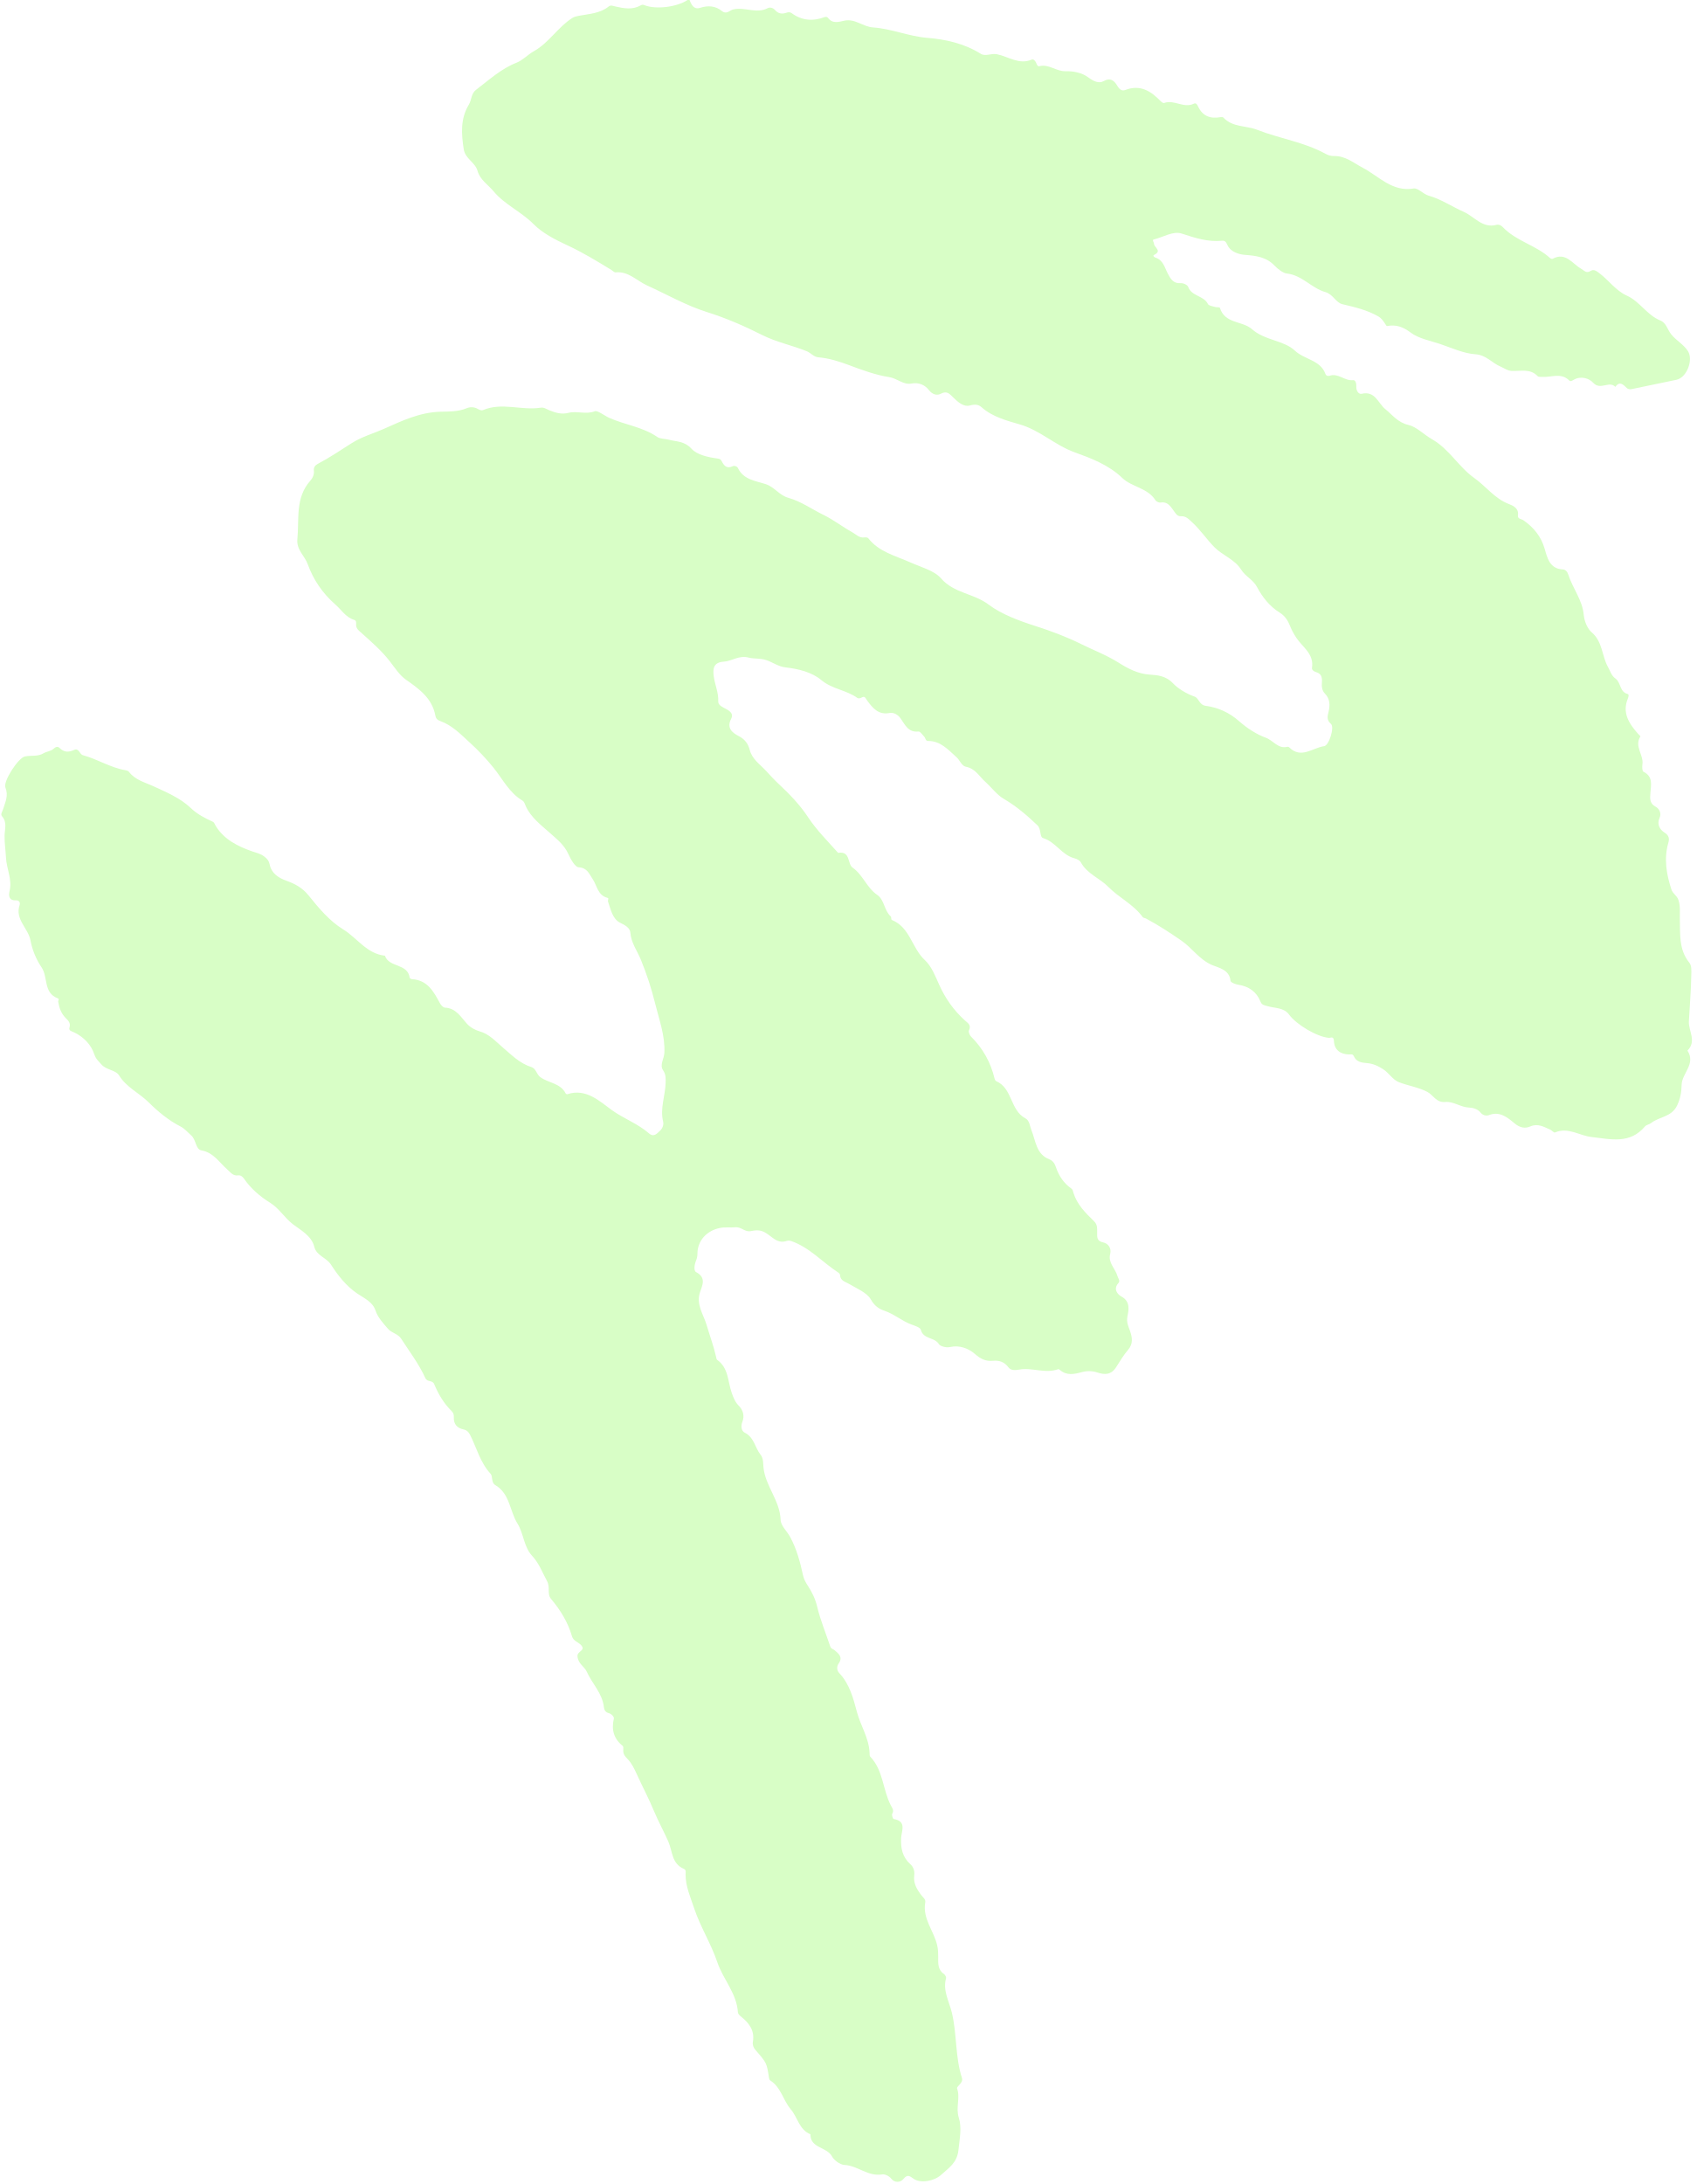
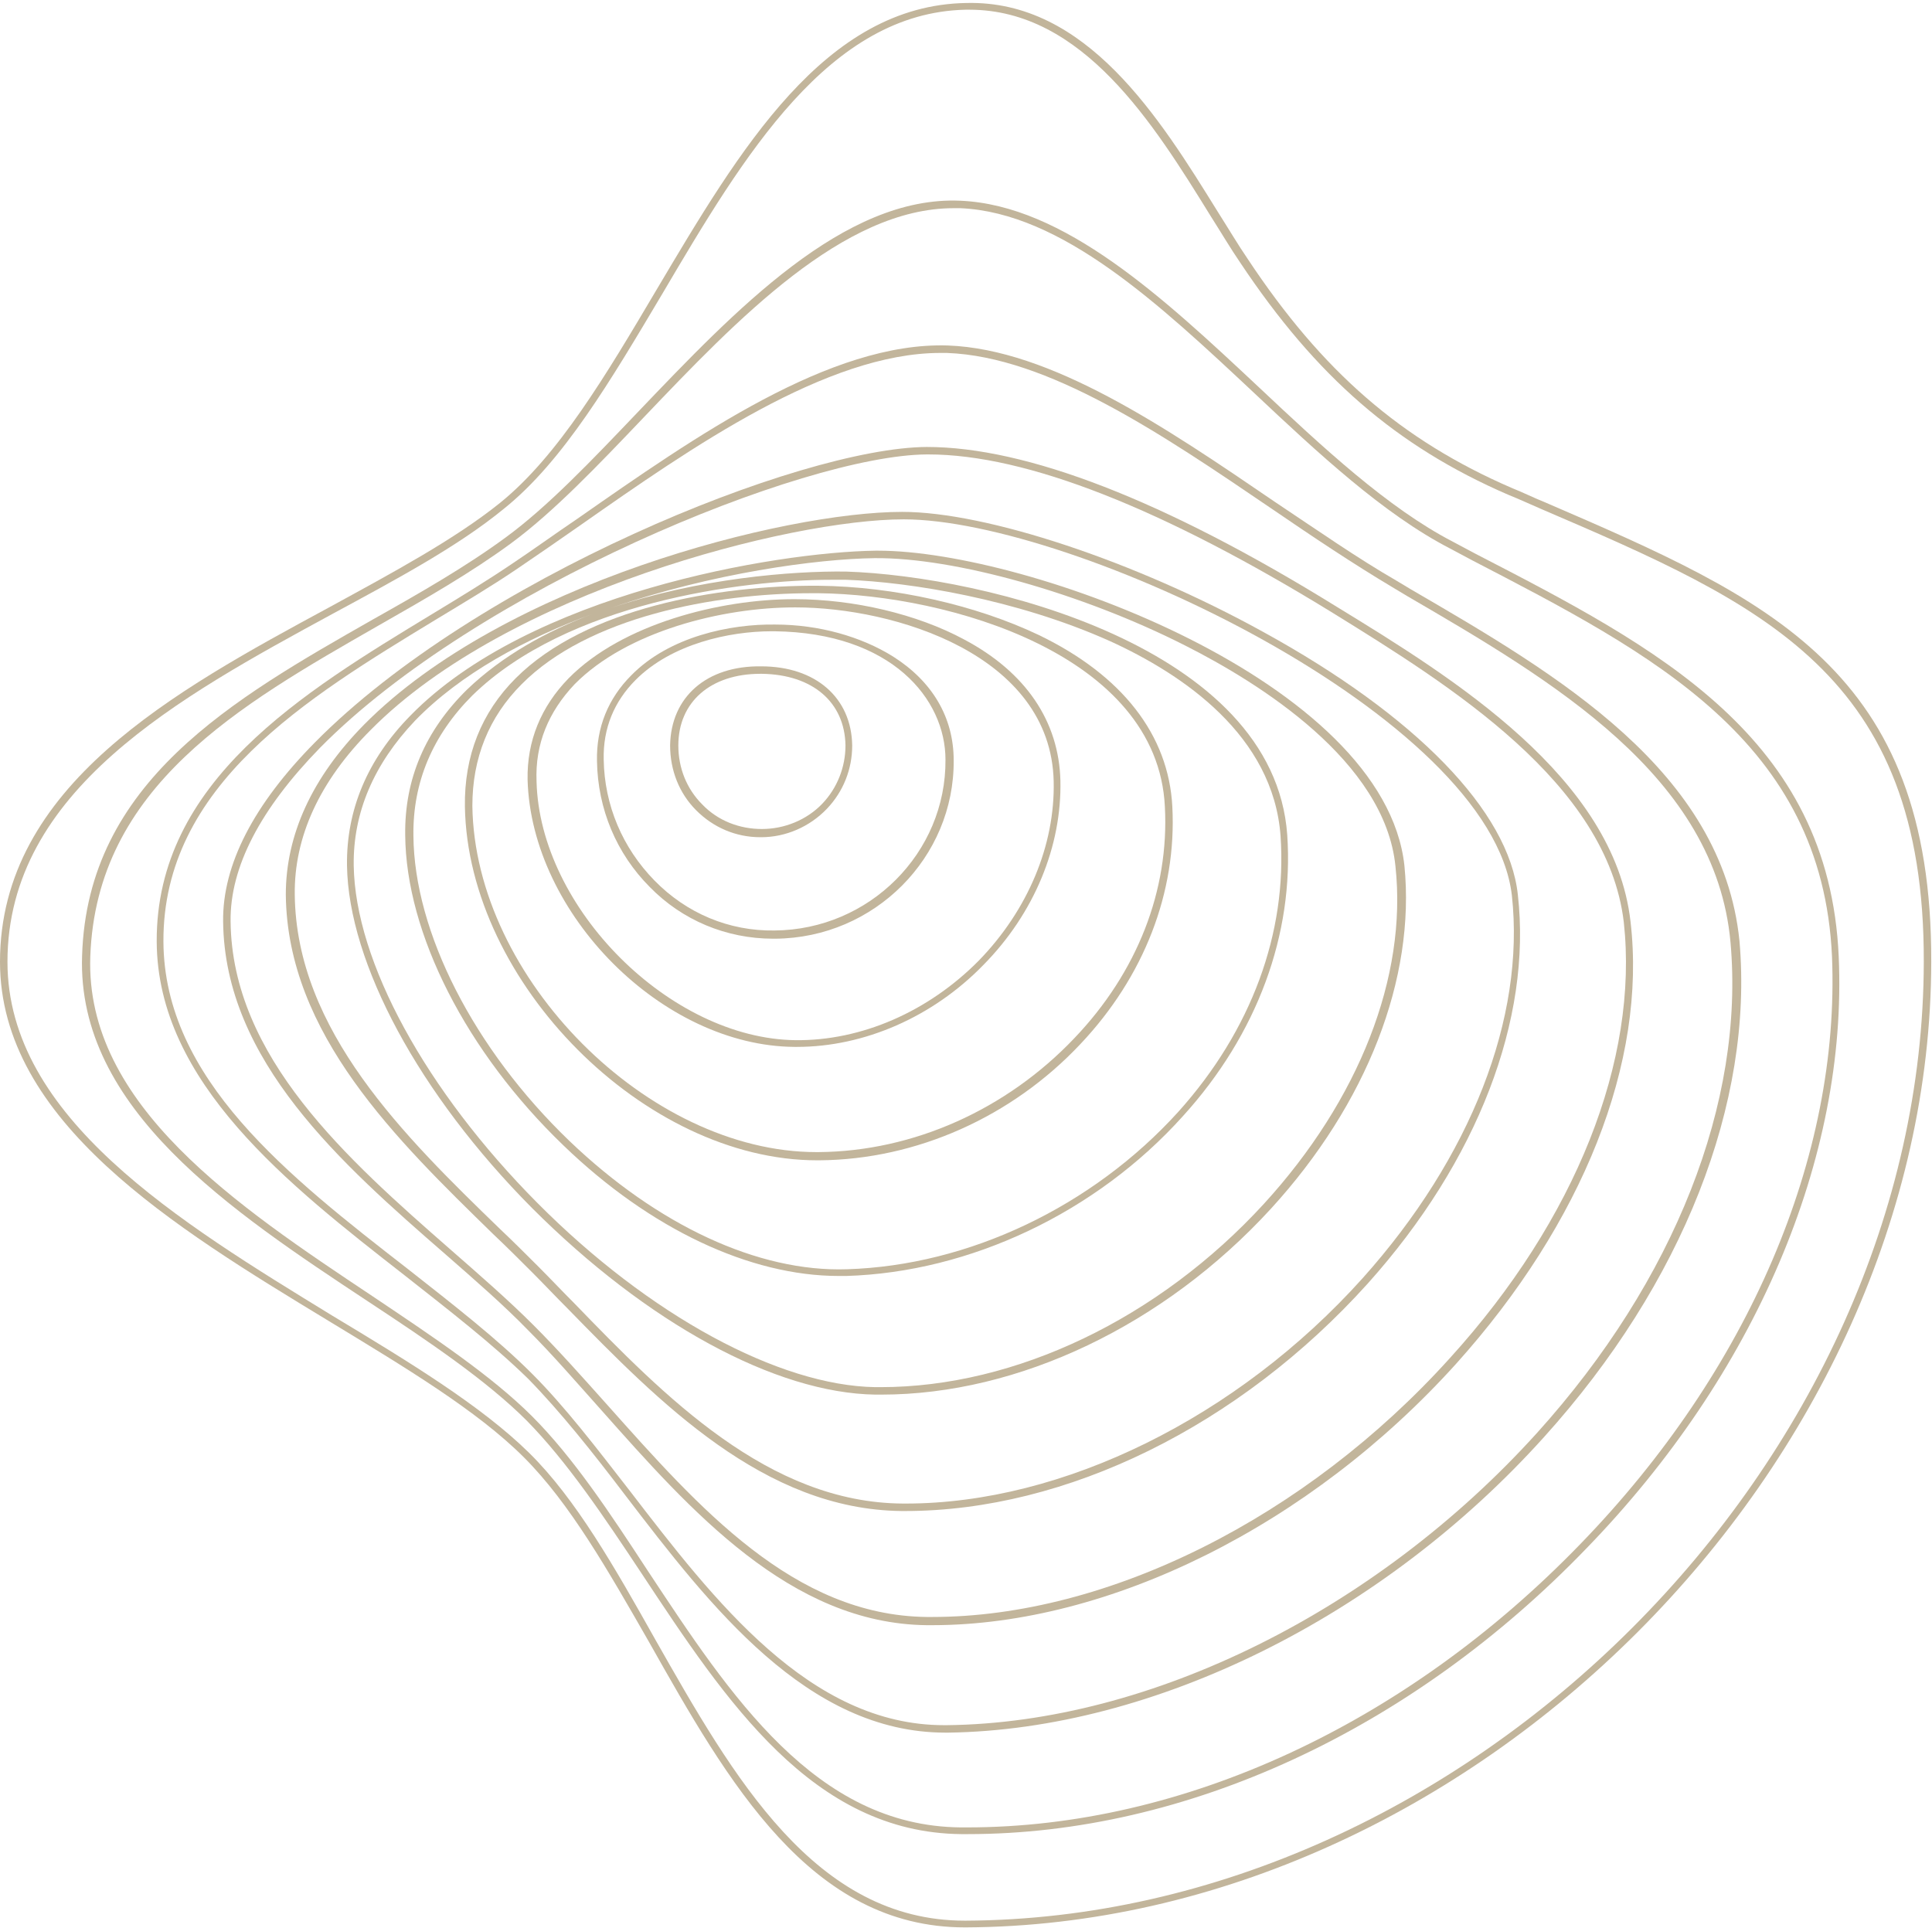
- <svg xmlns="http://www.w3.org/2000/svg" preserveAspectRatio="xMidYMid meet" version="1.0" viewBox="-0.3 0.0 388.9 500.5" zoomAndPan="magnify" style="fill: rgb(0, 0, 0);" original_string_length="18666">
-   <g id="__id115_shb7cd3ncs">
-     <path d="M386.501,240.761c1.981,3.05-1.266,5.194-1.333,7.834c-0.044,1.701-0.279,3.12-1.022,4.713 c-1.259,2.702-4.105,2.57-5.985,4.061c-0.411,0.326-1.071,0.391-1.391,0.768c-3.483,4.11-7.812,2.934-12.289,2.423 c-2.774-0.317-5.378-2.338-8.363-1.03c-0.226,0.099-0.709-0.506-1.117-0.68c-1.438-0.616-2.786-1.463-4.523-0.708 c-1.228,0.534-2.405,0.295-3.594-0.693c-1.631-1.355-3.381-2.858-5.87-1.909c-0.671,0.256-1.466,0.01-1.885-0.522 c-0.705-0.893-1.828-1.171-2.642-1.198c-1.973-0.066-3.657-1.464-5.481-1.281c-2.087,0.21-2.783-1.629-4.166-2.334 c-2.12-1.083-4.352-1.381-6.463-2.196c-1.434-0.554-2.267-2.088-3.607-2.967c-1.197-0.786-2.413-1.314-3.761-1.415 c-1.287-0.097-2.404-0.296-2.982-1.58c-0.262-0.581-0.644-0.393-1.116-0.402c-1.982-0.039-3.362-1.082-3.442-3.06 c-0.049-1.227-0.74-0.713-1.162-0.747c-2.749-0.226-7.466-3.05-9.135-5.341c-1.197-1.642-3.283-1.41-4.987-1.936 c-0.68-0.21-1.226-0.211-1.552-1.022c-0.916-2.28-2.682-3.502-5.116-3.877c-0.642-0.099-1.725-0.53-1.756-0.884 c-0.23-2.603-2.83-3.014-4.215-3.614c-2.965-1.285-4.57-3.896-7.023-5.589c-2.624-1.812-5.279-3.561-8.096-5.058 c-0.259-0.138-0.651-0.153-0.798-0.357c-2.105-2.909-5.453-4.447-7.824-6.867c-2.01-2.051-4.926-3.034-6.352-5.676 c-0.246-0.456-0.943-0.795-1.496-0.938c-2.881-0.742-4.27-3.735-7.132-4.607c-0.899-0.274-0.358-2.027-1.344-2.965 c-2.389-2.271-4.836-4.368-7.711-6.048c-1.611-0.942-2.785-2.612-4.214-3.89c-1.391-1.243-2.287-3.044-4.438-3.451 c-0.987-0.186-1.405-1.517-2.164-2.192c-1.891-1.683-3.629-3.744-6.525-3.721c-0.597,0.005-0.562-0.658-0.866-0.968 c-0.427-0.437-0.928-1.239-1.323-1.197c-2.369,0.255-3.072-1.543-4.111-3.012c-0.597-0.845-1.562-1.417-2.549-1.228 c-2.539,0.486-3.877-1.187-5.073-2.818c-0.482-0.658-0.526-1.181-1.411-0.676c-0.227,0.13-0.666,0.192-0.843,0.061 c-2.503-1.841-5.768-2.014-8.254-4.088c-2.26-1.887-5.314-2.591-8.211-2.931c-1.704-0.2-2.931-1.153-4.404-1.664 c-1.391-0.482-2.901-0.27-4.025-0.572c-2.311-0.62-3.864,0.803-5.76,0.92c-2.443,0.152-2.509,1.721-2.295,3.351 c0.253,1.929,1.134,3.73,1.03,5.778c-0.045,0.882,1.113,1.342,1.89,1.764c0.917,0.499,1.623,1.146,1.082,2.181 c-1.089,2.084,0.171,3.176,1.687,3.955c1.407,0.722,2.187,1.727,2.564,3.197c0.538,2.098,2.282,3.239,3.659,4.714 c0.939,1.005,1.854,2.033,2.864,2.978c2.526,2.363,4.89,4.76,6.857,7.741c1.916,2.903,4.506,5.499,6.882,8.159 c2.858-0.506,2.099,2.52,3.295,3.362c2.412,1.698,3.26,4.63,5.672,6.272c1.652,1.125,1.558,3.554,3.073,4.903 c0.187,0.167,0.087,0.766,0.252,0.832c4.2,1.667,4.6,6.468,7.587,9.206c1.515,1.389,2.39,3.655,3.261,5.598 c1.431,3.194,3.342,5.889,5.898,8.21c0.633,0.575,1.572,1.07,0.945,2.298c-0.163,0.318,0.15,1.089,0.479,1.416 c2.721,2.708,4.511,5.914,5.401,9.64c0.051,0.213,0.188,0.501,0.362,0.576c3.773,1.621,3.173,6.665,6.697,8.518 c0.975,0.512,0.986,1.737,1.381,2.704c0.983,2.408,1.073,5.517,4.083,6.678c0.929,0.359,1.294,1.107,1.554,1.869 c0.678,1.984,1.788,3.619,3.495,4.829c0.367,0.26,0.383,0.602,0.493,0.967c0.82,2.714,2.78,4.639,4.724,6.532 c0.805,0.784,0.718,1.638,0.719,2.542c0.001,1.075-0.151,2.006,1.433,2.335c1.026,0.213,1.918,1.237,1.55,2.652 c-0.527,2.023,1.203,3.332,1.678,5.048c0.157,0.567,0.696,1.066,0.202,1.615c-1.253,1.393-0.13,2.622,0.703,3.069 c2.119,1.138,1.65,3.163,1.379,4.525c-0.284,1.428,0.229,2.293,0.607,3.41c0.493,1.459,0.736,2.892-0.468,4.292 c-1.031,1.198-1.865,2.598-2.71,3.931c-1.177,1.857-2.658,1.792-4.303,1.257c-1.229-0.4-2.393-0.41-3.597-0.084 c-1.727,0.467-3.436,0.847-4.986-0.486c-0.112-0.097-0.303-0.232-0.401-0.197c-3.004,1.1-6.041-0.46-8.985,0.102 c-1.085,0.207-1.961,0.123-2.433-0.516c-0.955-1.293-2.154-1.636-3.582-1.505c-1.641,0.152-2.802-0.426-4.078-1.544 c-1.523-1.334-3.579-2.089-5.724-1.609c-1.046,0.234-2.344-0.293-2.531-0.62c-0.966-1.688-3.6-1.107-4.164-3.321 c-0.141-0.552-1.34-0.928-2.117-1.208c-2.199-0.794-3.966-2.4-6.199-3.153c-1.307-0.441-2.299-1.111-3.148-2.599 c-0.916-1.606-3.194-2.475-4.952-3.544c-0.889-0.54-2.041-0.692-2.106-2.06c-0.009-0.193-0.209-0.437-0.389-0.552 c-3.651-2.359-6.583-5.788-10.851-7.245c-0.524-0.179-0.87-0.047-1.294,0.07c-1.268,0.352-2.308-0.312-3.181-0.984 c-1.714-1.321-2.499-1.825-4.704-1.355c-1.427,0.304-2.19-1.029-3.663-0.873c-1.053,0.111-2.234-0.083-3.431,0.152 c-3.041,0.596-5.194,2.925-5.182,5.958c0.002,0.555-0.111,1.035-0.322,1.549c-0.359,0.873-0.576,2.292,0.027,2.615 c2.395,1.282,1.415,3.02,0.877,4.653c-0.919,2.788,0.82,5.059,1.521,7.445c0.721,2.452,1.625,4.866,2.19,7.378 c0.05,0.221,0.083,0.526,0.235,0.633c2.613,1.834,2.416,4.928,3.319,7.507c0.388,1.108,0.772,2.127,1.599,2.97 c1.045,1.066,1.395,2.333,0.849,3.751c-0.38,0.986-0.227,2.068,0.566,2.465c2.155,1.078,2.328,3.426,3.607,5.037 c0.691,0.87,0.575,1.908,0.671,2.89c0.417,4.295,3.786,7.596,3.931,12.055c0.043,1.333,1.481,2.599,2.202,3.937 c1.475,2.739,2.28,5.717,2.927,8.734c0.2,0.933,0.647,1.71,1.141,2.468c0.96,1.472,1.683,2.962,2.107,4.74 c0.742,3.109,1.993,6.097,3.008,9.143c0.176,0.526,0.682,0.574,1.018,0.862c0.958,0.823,1.929,1.587,0.877,3.067 c-0.445,0.626-0.435,1.529,0.167,2.158c2.36,2.468,3.251,5.899,4.019,8.822c0.84,3.197,2.793,6.056,2.923,9.434 c0.012,0.303-0.016,0.708,0.158,0.89c3.001,3.128,2.848,7.582,4.724,11.179c0.301,0.577,0.785,1.122,0.312,1.918 c-0.154,0.259,0.149,1.165,0.337,1.196c3.062,0.497,1.769,2.775,1.702,4.365c-0.099,2.341,0.281,4.345,2.12,5.988 c0.663,0.592,1.026,1.54,0.89,2.516c-0.26,1.866,0.635,3.309,1.694,4.678c0.375,0.484,0.955,0.856,0.828,1.562 c-0.676,3.765,2.052,6.588,2.767,9.973c0.18,0.851,0.203,1.67,0.201,2.502c-0.003,1.47-0.146,2.938,1.318,3.93 c0.268,0.182,0.557,0.701,0.483,0.965c-0.788,2.817,0.677,5.239,1.306,7.799c1.218,4.955,0.75,10.168,2.335,15.066 c0.181,0.559-0.111,1.039-0.494,1.465c-0.251,0.28-0.703,0.702-0.63,0.902c0.798,2.19-0.351,4.403,0.408,6.75 c0.722,2.235,0.177,4.885-0.084,7.393c-0.309,2.971-2.238,4.104-4.022,5.735c-1.472,1.346-4.675,2.011-6.309,0.817 c-0.859-0.627-1.382-1.01-2.245,0.048c-0.762,0.935-2.093,0.888-2.762,0.037c-0.637-0.81-1.643-1.138-2.149-1.051 c-3.228,0.556-5.599-2.006-8.618-2.163c-1.157-0.06-2.492-1.223-2.843-1.903c-1.184-2.29-5.014-1.868-4.991-5.131 c-2.582-1.062-2.924-3.881-4.501-5.726c-1.764-2.065-2.226-5.051-4.704-6.609c-0.16-0.101-0.254-0.386-0.287-0.6 c-0.512-3.387-0.493-3.401-3.087-6.368c-0.51-0.583-0.716-1.208-0.596-1.905c0.447-2.608-0.908-4.313-2.778-5.803 c-0.286-0.228-0.638-0.587-0.657-0.904c-0.262-4.38-3.399-7.574-4.734-11.539c-1.42-4.216-3.885-8.081-5.288-12.3 c-0.831-2.5-1.983-5.034-1.977-7.802c0.001-0.418,0.166-1.033-0.358-1.251c-2.873-1.195-2.613-4.05-3.614-6.313 c-1.025-2.318-2.314-4.637-3.265-6.939c-1.194-2.89-2.664-5.626-3.946-8.457c-0.562-1.24-1.185-2.551-2.122-3.489 c-0.67-0.671-1.038-1.203-0.976-2.102c0.021-0.299,0.046-0.75-0.126-0.888c-2.058-1.645-2.624-3.701-2.035-6.238 c0.11-0.472-0.594-1.133-1.193-1.282c-0.769-0.191-1.029-0.8-1.086-1.333c-0.338-3.206-2.698-5.415-3.94-8.171 c-0.551-1.222-1.981-1.761-2.118-3.533c-0.092-1.197,1.985-1.26,0.832-2.539c-0.654-0.725-1.764-0.907-2.09-2.03 c-0.935-3.221-2.651-6.017-4.809-8.571c-0.959-1.134-0.116-2.625-0.917-4.088c-1.081-1.973-1.812-4.066-3.431-5.801 c-1.902-2.039-1.913-5.094-3.341-7.38c-1.795-2.874-1.723-6.818-5.061-8.791c-1.022-0.604-0.559-2.024-1.098-2.605 c-2.395-2.584-3.187-5.945-4.713-8.94c-0.341-0.669-0.749-1.062-1.517-1.229c-1.427-0.31-2.252-1.192-2.199-2.753 c0.017-0.516-0.014-0.966-0.489-1.431c-1.784-1.745-3.054-3.89-3.996-6.168c-0.432-1.044-1.576-0.393-2.043-1.417 c-1.469-3.225-3.625-6.06-5.551-9.026c-0.763-1.175-2.174-1.264-3.038-2.29c-1.11-1.318-2.269-2.487-2.856-4.216 c-0.66-1.943-2.53-2.735-4.173-3.845c-2.461-1.663-4.398-4.093-6.001-6.609c-1.053-1.653-3.319-2.014-3.837-4.1 c-0.641-2.581-3.246-3.876-4.899-5.164c-1.941-1.513-3.2-3.662-5.148-4.874c-2.436-1.516-4.463-3.263-6.074-5.577 c-0.32-0.46-0.749-0.829-1.348-0.747c-1.198,0.163-1.744-0.722-2.494-1.378c-1.836-1.605-3.111-3.841-5.912-4.354 c-1.371-0.251-1.172-2.427-2.352-3.442c-0.818-0.704-1.4-1.501-2.492-2.06c-2.7-1.384-5.159-3.427-7.229-5.489 c-2.175-2.166-5.115-3.443-6.815-6.21c-0.764-1.243-2.923-1.177-4.078-2.537c-0.634-0.747-1.229-1.182-1.599-2.307 c-0.71-2.16-2.406-3.936-4.573-4.978c-0.577-0.277-1.337-0.373-1.097-1.133c0.338-1.071-0.365-1.651-0.9-2.199 c-1.036-1.06-1.459-2.325-1.694-3.712c-0.045-0.264,0.348-0.621-0.105-0.79c-3.33-1.238-2.18-4.842-3.708-7.087 c-1.229-1.806-2.14-4.01-2.534-6.158c-0.519-2.825-3.6-4.811-2.5-8.1c0.182-0.544-0.062-1.135-0.801-1.096 c-1.699,0.089-1.743-1.107-1.492-2.158c0.632-2.649-0.697-5.06-0.826-7.629c-0.082-1.635-0.348-3.334-0.323-5.001 c0.024-1.544,0.646-3.083-0.602-4.501c-0.4-0.455,0.13-1.126,0.306-1.71c0.47-1.56,1.228-3.026,0.487-4.856 c-0.566-1.398,2.927-6.787,4.469-7.121c1.42-0.308,2.912,0.11,4.345-0.765c0.609-0.372,1.551-0.4,2.192-0.973 c0.425-0.38,0.918-0.696,1.42-0.198c1.028,1.019,2.074,1.02,3.356,0.43c1.057-0.487,1.214,1.007,1.974,1.213 c3.343,0.903,6.309,2.868,9.766,3.448c0.287,0.048,0.645,0.169,0.807,0.382c1.421,1.868,3.581,2.364,5.577,3.279 c2.984,1.368,6.187,2.727,8.499,4.928c1.622,1.544,3.309,2.382,5.178,3.238c0.289,0.132,0.422,0.611,0.62,0.934 c1.927,3.127,5.061,4.675,8.298,5.816c1.011,0.356,1.954,0.511,2.867,1.227c0.661,0.519,1.035,0.961,1.194,1.754 c0.421,2.104,2.049,3.118,3.845,3.767c2.013,0.728,3.673,1.611,5.117,3.408c2.295,2.856,4.792,5.843,7.854,7.709 c3.236,1.972,5.446,5.635,9.621,6.064c0.905,2.772,5.241,1.703,5.661,5.043c0.017,0.137,0.343,0.325,0.533,0.336 c3.533,0.203,4.964,2.816,6.39,5.479c0.238,0.445,0.756,1.029,1.166,1.046c2.56,0.107,3.653,2.174,5.081,3.724 c0.805,0.874,1.956,1.446,2.809,1.686c2.288,0.644,3.634,2.238,5.302,3.655c2.007,1.706,3.92,3.702,6.561,4.523 c1.181,0.367,1.199,1.661,2.1,2.327c1.867,1.38,4.636,1.357,5.825,3.758c0.049,0.099,0.287,0.199,0.392,0.164 c4.305-1.438,7.471,1.696,10.199,3.651c2.752,1.972,5.969,3.108,8.502,5.323c1.129,0.987,1.886-0.017,2.527-0.602 c0.518-0.474,0.909-1.29,0.711-2.11c-0.733-3.038,0.511-5.938,0.576-8.916c0.021-0.969,0.073-1.884-0.587-2.838 c-0.835-1.207,0.236-2.639,0.299-3.964c0.189-4.005-1.188-7.56-2.094-11.258c-0.844-3.446-1.938-6.79-3.293-10.108 c-0.815-1.996-2.238-3.871-2.413-6.226c-0.074-1.004-1.1-1.661-2.285-2.218c-1.799-0.846-2.206-3.084-2.846-4.92 c-0.074-0.214,0.258-0.723-0.05-0.798c-2.339-0.57-2.426-2.841-3.498-4.385c-0.747-1.076-1.173-2.51-3.146-2.629 c-0.877-0.053-1.855-1.889-2.408-3.091c-0.953-2.072-2.542-3.304-4.2-4.782c-1.983-1.768-4.334-3.518-5.522-6.103 c-0.225-0.49-0.316-1.036-0.796-1.324c-2.998-1.795-4.495-4.885-6.58-7.481c-1.673-2.083-3.539-4.043-5.515-5.843 c-2.044-1.862-3.996-3.916-6.713-4.891c-0.57-0.205-0.991-0.491-1.135-1.263c-0.739-3.966-3.69-6.082-6.76-8.234 c-1.444-1.012-2.519-2.696-3.606-4.106c-1.936-2.511-4.27-4.526-6.577-6.594c-0.676-0.605-1.278-1.03-1.219-2.004 c0.023-0.374,0.036-0.837-0.419-0.975c-1.962-0.595-2.936-2.305-4.344-3.538c-2.981-2.61-5.042-5.684-6.338-9.253 c-0.705-1.941-2.605-3.269-2.366-5.721c0.448-4.601-0.538-9.458,2.973-13.399c0.517-0.581,0.926-1.414,0.81-2.335 c-0.088-0.703,0.307-1.208,0.873-1.505c2.696-1.415,5.255-3.149,7.783-4.752c2.382-1.511,4.971-2.206,7.4-3.286 c4.112-1.829,8.206-3.81,13.026-3.926c1.819-0.044,4.026,0.015,5.945-0.801c0.742-0.315,1.692-0.315,2.469,0.119 c0.431,0.241,0.887,0.472,1.3,0.298c4.337-1.826,8.818,0.157,13.191-0.539c0.748-0.119,1.318,0.316,1.948,0.576 c1.411,0.582,2.839,1.017,4.395,0.611c1.974-0.515,4.004,0.443,6.083-0.374c0.608-0.239,2.186,1.029,3.354,1.545 c3.584,1.584,7.602,2.052,10.928,4.338c0.689,0.474,1.741,0.403,2.613,0.632c1.806,0.475,3.626,0.302,5.235,2.065 c1.296,1.42,3.765,1.949,5.912,2.245c0.523,0.072,0.784,0.134,1.029,0.62c0.507,1.005,1.15,1.805,2.503,1.164 c0.418-0.198,1.018,0.004,1.226,0.433c1.293,2.673,4.058,2.91,6.372,3.67c2.016,0.662,3.083,2.547,5.165,3.127 c2.917,0.812,5.45,2.648,8.173,3.973c2.212,1.076,4.244,2.68,6.462,3.906c0.927,0.512,1.614,1.372,2.828,1.2 c0.282-0.04,0.725,0.002,0.865,0.183c2.438,3.151,6.273,4.027,9.602,5.522c2.447,1.099,5.519,1.882,7.047,3.649 c2.998,3.465,7.514,3.447,10.928,6.03c2.934,2.219,6.961,3.705,10.633,4.883c3.614,1.16,7.204,2.491,10.506,4.134 c2.835,1.41,5.858,2.538,8.597,4.259c2.143,1.346,4.421,2.606,7.294,2.791c1.503,0.097,3.587,0.219,5.216,1.952 c1.128,1.2,3.055,2.402,4.952,3.066c1.05,0.367,1.061,1.915,2.563,2.12c2.893,0.396,5.417,1.533,7.751,3.595 c1.714,1.513,3.932,2.965,6.033,3.717c1.686,0.604,2.821,2.617,4.924,2.084c0.131-0.033,0.344,0.018,0.437,0.112 c2.744,2.755,5.372,0.092,8.012-0.26c1.129-0.151,2.418-4.339,1.576-5.084c-1.072-0.95-0.801-1.759-0.549-2.833 c0.347-1.474,0.337-2.925-0.862-4.15c-0.679-0.694-0.748-1.641-0.673-2.591c0.086-1.08-0.117-1.994-1.369-2.322 c-0.457-0.12-0.98-0.51-0.91-0.94c0.528-3.238-2.19-4.774-3.619-6.962c-0.548-0.839-1.021-1.687-1.382-2.605 c-0.503-1.278-1.16-2.352-2.404-3.125c-2.298-1.428-3.96-3.536-5.208-5.889c-0.884-1.667-2.655-2.398-3.614-3.943 c-1.464-2.358-4.212-3.228-6.072-5.091c-1.827-1.83-3.263-4.039-5.2-5.795c-0.741-0.672-1.366-1.428-2.541-1.362 c-0.858,0.048-1.215-0.658-1.694-1.312c-0.684-0.934-1.374-2.092-2.934-1.825c-0.373,0.064-1.012-0.208-1.21-0.525 c-1.796-2.862-5.439-3.018-7.592-5.097c-3.154-3.046-7.274-4.568-10.959-5.902c-4.508-1.632-7.878-5.026-12.564-6.388 c-2.845-0.826-6.244-1.693-8.742-3.934c-0.718-0.645-1.561-0.706-2.709-0.391c-1.379,0.378-2.681-0.77-3.735-1.794 c-0.818-0.795-1.434-1.688-2.915-0.9c-0.802,0.427-1.863,0.261-2.742-0.878c-0.824-1.066-2.242-1.806-3.954-1.465 c-1.859,0.371-3.28-1.189-5.125-1.474c-3.149-0.487-6.226-1.631-9.236-2.757c-2.289-0.856-4.568-1.578-7.004-1.778 c-1.055-0.086-1.688-1.001-2.655-1.395c-3.361-1.369-6.92-2.053-10.242-3.727c-4.031-2.031-8.245-3.869-12.645-5.252 c-4.773-1.5-9.192-4.046-13.759-6.119c-2.292-1.04-4.261-3.285-7.17-2.973c-0.297,0.032-0.64-0.355-0.96-0.551 c-3.276-2.006-6.533-3.996-10.049-5.63c-2.752-1.279-5.724-2.778-7.791-4.872c-2.831-2.869-6.613-4.451-9.156-7.512 c-1.269-1.527-3.116-2.628-3.692-4.705c-0.544-1.963-2.823-2.746-3.162-4.954c-0.545-3.553-0.793-6.98,1.179-10.228 c0.646-1.065,0.492-2.51,1.643-3.381c2.993-2.268,5.718-4.834,9.364-6.255c1.295-0.505,2.525-1.83,3.911-2.607 c3.433-1.925,5.466-5.474,8.755-7.58c0.486-0.311,0.942-0.41,1.474-0.512c2.39-0.458,4.903-0.521,6.937-2.17 c0.432-0.351,0.994-0.093,1.537,0.031c1.931,0.439,3.889,0.798,5.764-0.258c0.269-0.152,0.466-0.207,0.817-0.063 C149.99,2.233,154.867,1.632,157.3,0c0.154,0,0.309,0,0.463,0c0.43,1.131,1.005,2.256,2.445,1.788 c1.815-0.59,3.521-0.436,4.925,0.709c1.112,0.907,1.815-0.116,2.546-0.311c2.663-0.709,5.373,1.07,7.992-0.317 c0.482-0.255,1.219-0.115,1.688,0.436c0.682,0.8,1.563,0.966,2.513,0.639c0.475-0.163,0.892-0.227,1.302,0.074 c2.346,1.728,4.888,1.89,7.545,0.901c0.39-0.145,0.646-0.001,0.794,0.198c1.051,1.408,2.521,0.877,3.733,0.621 c2.477-0.523,4.238,1.397,6.607,1.554c4.173,0.277,8.099,2.032,12.409,2.382c4.157,0.338,8.484,1.281,12.23,3.642 c1.103,0.695,2.378-0.154,3.738,0.114c2.586,0.51,5.057,2.479,7.942,1.237c0.456-0.196,0.839,0.292,1.033,0.73 c0.159,0.359,0.32,0.883,0.721,0.776c2.18-0.578,3.855,1.211,6.046,1.147c1.702-0.05,3.754,0.314,5.297,1.488 c1.041,0.791,2.333,1.378,3.336,0.816c1.682-0.942,2.541-0.083,3.212,1.047c0.487,0.82,1.044,1.246,1.817,0.949 c3.449-1.325,5.901,0.264,8.153,2.6c0.191,0.198,0.572,0.453,0.754,0.385c2.29-0.855,4.496,1.291,6.797,0.16 c0.508-0.25,0.78,0.176,1.001,0.654c1.029,2.225,2.842,2.842,5.139,2.424c0.208-0.038,0.529-0.027,0.647,0.1 c2.112,2.27,5.196,1.804,7.746,2.802c5.16,2.02,10.75,2.802,15.664,5.501c0.621,0.341,1.243,0.525,1.964,0.511 c2.604-0.053,4.446,1.574,6.608,2.707c3.666,1.921,6.706,5.565,11.631,4.733c1.006-0.17,2.191,1.286,3.397,1.625 c2.936,0.824,5.43,2.565,8.083,3.723c2.363,1.031,4.323,3.855,7.499,2.983c0.532-0.146,1.049,0.087,1.457,0.518 c3.041,3.205,7.574,4.135,10.799,7.065c0.151,0.137,0.486,0.268,0.622,0.194c3.007-1.63,4.51,1.146,6.533,2.28 c0.734,0.411,1.167,1.148,2.174,0.502c0.757-0.486,1.397,0.062,2.052,0.557c2.153,1.628,3.742,3.981,6.259,5.109 c2.993,1.341,4.61,4.469,7.679,5.695c1.333,0.532,1.643,2.107,2.448,3.122c1.158,1.459,2.818,2.295,3.849,3.858 c1.317,1.997-0.217,6.121-2.628,6.609c-3.363,0.681-6.718,1.4-10.078,2.098c-0.462,0.096-0.931,0.126-1.306-0.232 c-0.809-0.772-1.596-1.646-2.608-0.25c-1.425-1.471-3.438,0.886-5.09-0.95c-0.879-0.976-2.789-1.64-4.443-0.673 c-0.348,0.204-0.73,0.473-1.04,0.161c-1.864-1.873-4.135-0.675-6.216-0.819c-0.37-0.026-0.806,0.05-1.034-0.188 c-1.726-1.803-3.936-1.067-5.976-1.185c-0.981-0.057-1.72-0.663-2.497-0.983c-1.971-0.811-3.28-2.661-5.773-2.83 c-2.767-0.187-5.472-1.481-8.175-2.381c-2.274-0.757-4.826-1.211-6.666-2.586c-1.806-1.349-3.341-1.885-5.459-1.497 c-0.147,0.027-0.877-1.586-1.909-2.181c-2.609-1.505-5.422-2.155-8.3-2.834c-1.486-0.351-2.154-2.287-3.864-2.763 c-3.178-0.884-5.341-3.884-8.881-4.27c-0.808-0.088-2.022-0.992-2.736-1.745c-1.946-2.055-4.247-2.322-6.9-2.527 c-1.155-0.089-3.159-0.577-3.935-2.201c-0.281-0.589-0.471-1.113-1.276-1.031c-3.235,0.327-6.169-0.646-9.221-1.641 c-1.99-0.649-4.26,0.837-6.407,1.349c-0.451,0.108,0.046,0.645,0.046,0.963c0.001,0.844,1.951,1.65,0.046,2.563 c-0.464,0.222,0.117,0.578,0.274,0.628c1.813,0.567,2.128,2.305,2.853,3.678c0.645,1.222,1.28,2.291,2.881,2.179 c0.765-0.053,1.636,0.441,1.788,0.86c0.793,2.184,3.567,1.966,4.528,3.926c0.196,0.4,1.064,0.495,1.641,0.673 c0.36,0.111,1.044,0.025,1.09,0.177c1.124,3.707,5.179,2.979,7.33,4.889c2.973,2.64,7.341,2.558,9.866,4.937 c2.207,2.08,5.844,2.128,7,5.339c0.165,0.458,0.634,0.532,0.959,0.419c1.977-0.686,3.441,1.231,5.364,1.009 c0.604-0.07,0.796,0.819,0.758,1.476c-0.053,0.91,0.516,1.816,1.224,1.65c3.114-0.727,3.75,2.153,5.409,3.499 c1.659,1.347,2.862,3.067,5.28,3.629c1.951,0.453,3.566,2.23,5.414,3.271c3.945,2.223,6.138,6.371,9.69,8.881 c2.698,1.906,4.683,4.728,7.925,5.97c0.892,0.341,2.363,0.937,2.108,2.619c-0.128,0.845,0.811,0.799,1.271,1.123 c2.339,1.648,4.007,3.638,4.854,6.525c0.586,2,1.116,4.593,4.144,4.73c0.671,0.03,1.068,0.564,1.27,1.19 c1.013,3.132,3.231,5.833,3.538,9.183c0.15,1.636,0.923,3.269,1.794,4.009c2.562,2.177,2.335,5.411,3.758,7.96 c0.519,0.93,0.795,2.016,1.716,2.66c1.29,0.902,0.926,3.087,2.819,3.549c0.305,0.074,0.197,0.64,0.034,1.033 c-1.358,3.281,0.258,5.729,2.299,8.048c0.198,0.225,0.62,0.581,0.58,0.642c-1.464,2.237,0.748,4.2,0.46,6.346 c-0.078,0.58-0.075,1.59,0.22,1.735c2.281,1.124,1.73,3.036,1.606,4.9c-0.078,1.181-0.255,2.364,1.223,3.14 c0.734,0.385,1.389,1.432,0.872,2.566c-0.673,1.476,0.094,2.692,1.15,3.357c1.056,0.665,1.125,1.423,0.875,2.292 c-1.063,3.685-0.459,7.223,0.702,10.758c0.314,0.958,1.259,1.337,1.605,2.391c0.499,1.523,0.275,2.886,0.32,4.362 c0.104,3.383-0.271,6.989,2.148,9.969c0.613,0.755,0.488,1.813,0.473,2.911c-0.048,3.546-0.37,7.053-0.551,10.575 C386.712,236.275,388.672,238.578,386.501,240.761z" style="fill: rgb(216, 254, 198);" />
+ <svg xmlns="http://www.w3.org/2000/svg" preserveAspectRatio="xMidYMid meet" version="1.0" viewBox="0.0 0.5 258.9 258.3" zoomAndPan="magnify" style="fill: rgb(0, 0, 0);" original_string_length="7084">
+   <g>
+     <g id="__id245_srohirdywa" style="fill: rgb(194, 181, 155);">
+       <path d="M207,67.8c-1.5-0.6-2.9-1.3-4.4-1.9c-14.8-6.4-25.4-15.6-35.4-30.7c-1.3-1.9-2.6-4.1-4-6.3 c-7.8-12.6-17.6-28.4-33.7-28C110.5,1.2,99.1,20.6,88,39.3c-6.8,11.5-13.2,22.3-21,28.6c-6.1,4.9-14.3,9.3-22.9,14 C23.4,93.1,0,105.8,0,129.4c0,21.4,23.4,35.6,44,48.1c10.2,6.2,19.9,12,26.2,18.3C76.4,202,81.5,211,87,220.6 c10.6,18.8,21.6,38.2,42.3,38.2c0,0,0.1,0,0.1,0c67.6-0.3,129.3-62,129.4-129.4C258.9,90.2,237.1,80.8,207,67.8z M129.4,257.9 c0,0-0.1,0-0.1,0c-20.1,0-31-19.2-41.5-37.7c-5.4-9.6-10.6-18.8-16.9-25c-6.4-6.3-16.1-12.2-26.4-18.4C24.1,164.3,1,150.3,1,129.4 c0-23,23.1-35.5,43.5-46.6c8.7-4.7,16.9-9.1,23-14.1c8-6.4,14.4-17.3,21.3-28.9c10.9-18.5,22.3-37.6,40.6-38c0.2,0,0.3,0,0.5,0 c15.2,0,24.7,15.3,32.3,27.6c1.4,2.2,2.7,4.4,4,6.3c10.2,15.3,20.9,24.6,35.9,31.1c1.5,0.6,3,1.3,4.4,1.9 c29.8,12.8,51.4,22.1,51.3,60.7C257.7,196.4,196.5,257.6,129.4,257.9z" style="fill: inherit;" />
+       <path d="M246.4,128.7c-1.3-29.5-24.3-41.4-48.7-54l-3-1.6c-8.7-4.5-17.5-12.7-26-20.7c-12.8-12-26.1-24.4-40-25 c-15.6-0.7-30.2,14.7-43.2,28.3c-6.2,6.5-12.1,12.7-17.7,16.8c-5.3,3.9-11.4,7.4-17.8,11c-18.8,10.7-38.3,21.8-39,45.1 c-0.7,20.5,20,34.2,38.3,46.3c8.2,5.4,15.9,10.6,21.3,16c5.4,5.5,10.3,12.8,15.4,20.5c11.3,17.1,22.9,34.7,42.8,34.9 c0.3,0,0.6,0,0.9,0c29.2,0,59.4-13.9,82.9-38.3C235.2,184.7,247.6,155.7,246.4,128.7z M211.8,207.4c-23.4,24.2-53.3,38-82.2,38 c-0.3,0-0.6,0-0.9,0c-19.4-0.2-30.8-17.6-41.9-34.4c-5.1-7.8-10-15.2-15.5-20.7c-5.4-5.4-13.2-10.6-21.4-16.1 c-18-12-38.5-25.6-37.8-45.5c0.8-22.8,20-33.7,38.5-44.3c6.5-3.7,12.6-7.2,17.9-11.1c5.7-4.2,11.6-10.4,17.8-16.9 c12.5-13.1,26.7-28,41.5-28c0.3,0,0.6,0,0.9,0c13.6,0.6,26.7,12.9,39.4,24.8c8.5,8,17.3,16.2,26.2,20.8l3,1.6 c24.1,12.5,46.9,24.2,48.2,53.1C246.6,155.5,234.3,184.2,211.8,207.4z" style="fill: inherit;" />
+       <path d="M189.1,79.5l-2-1.2c-5.2-3-10.5-6.7-16.2-10.5c-14.8-10.1-30.1-20.5-43.9-21C111.3,46.3,93.3,58.9,77.4,70 c-3.1,2.1-6,4.2-8.7,6c-3.4,2.3-7,4.5-10.8,6.8c-17.3,10.5-37,22.4-36.9,43.9c0.1,18.9,17.7,32.6,33.2,44.7 c6.1,4.8,11.9,9.3,16.6,13.9c4.3,4.4,8.6,9.8,13,15.6c11.4,14.9,24.4,31.8,42.9,31.8c0.1,0,0.3,0,0.4,0 c27.5-0.4,58.1-15.5,79.8-39.6c18.6-20.6,28.1-44.8,26.2-66.5C230.8,103.8,208.7,90.9,189.1,79.5z M206,192.5 c-21.5,23.8-51.8,38.9-79.1,39.2c-0.1,0-0.2,0-0.4,0c-18,0-30.8-16.7-42.1-31.4c-4.5-5.8-8.7-11.3-13.1-15.7 c-4.7-4.7-10.5-9.2-16.6-14c-16.1-12.5-32.7-25.5-32.8-43.9c-0.1-21,19.3-32.7,36.4-43.1c3.8-2.3,7.5-4.5,10.9-6.8 c2.8-1.9,5.7-3.9,8.7-6c14.7-10.3,32.9-23,48.1-23c0.3,0,0.6,0,0.9,0c13.5,0.5,28.7,10.8,43.4,20.8c5.7,3.9,11.1,7.5,16.3,10.6 l2,1.2c19.4,11.3,41.3,24.1,43.3,46.4C233.8,148.2,224.4,172.1,206,192.5z" style="fill: inherit;" />
+       <path d="M179.1,81.8c-23.1-14.3-41.6-21.4-54.9-21.4c-17,0.1-60.5,17.8-82,39.6c-8.2,8.3-12.4,16.4-12.3,24 c0.2,18.7,15.9,32.5,29.8,44.6c4,3.5,7.8,6.8,11.1,10.2c3.3,3.3,6.4,6.9,9.8,10.7c11.9,13.4,25.3,28.6,43.6,28.8 c0.2,0,0.4,0,0.7,0c23.8,0,50.7-13.4,70.2-35c17-18.9,25.6-40.5,23.4-59.3C216.3,104.7,194.8,91.4,179.1,81.8z M194.3,182.5 c-19.3,21.4-45.9,34.7-69.4,34.7c-0.2,0-0.4,0-0.7,0c-17.8-0.2-30.5-14.6-42.8-28.4c-3.4-3.8-6.6-7.4-9.9-10.7 c-3.4-3.4-7.2-6.7-11.2-10.2c-13.7-12-29.2-25.7-29.4-43.9c-0.1-7.3,4-15.1,12-23.3c20.9-21.2,64.8-39.2,81.3-39.3 c0.1,0,0.1,0,0.2,0c13.1,0,31.4,7.2,54.3,21.3c15.5,9.6,36.7,22.7,38.9,41.4C219.6,142.5,211.2,163.9,194.3,182.5z" style="fill: inherit;" />
+       <path d="M169.3,85.2c-17.2-9.5-37.1-16.1-48.4-16.1c0,0,0,0,0,0c-15.8,0-53.4,9.6-72.1,28.5 c-7,7.1-10.5,14.8-10.5,22.8c0.2,18.7,14.9,32.9,27.8,45.5c1.8,1.7,3.5,3.4,5.2,5.1c1.6,1.6,3.1,3.2,4.7,4.8 c12.4,12.7,26.4,27,44.8,27.2c0.2,0,0.3,0,0.5,0c21.6,0,44.8-11.4,62-30.5c14.7-16.4,22-35.4,20.1-52.1 C202.2,109.2,189.7,96.4,169.3,85.2z M182.6,171.8c-16.8,18.7-40.2,30.2-61.2,30.2c-0.1,0-0.3,0-0.4,0 c-18-0.1-31.9-14.3-44.1-26.9c-1.6-1.6-3.2-3.3-4.7-4.8c-1.7-1.7-3.4-3.4-5.2-5.1c-12.8-12.4-27.3-26.6-27.5-44.8 c-0.1-7.7,3.3-15.2,10.2-22.1c18.3-18.5,56.2-28.2,71.4-28.2c0,0,0,0,0,0c22.6,0,78.7,26.3,81.5,50.4 C204.4,136.9,197.1,155.6,182.6,171.8z" style="fill: inherit;" />
+       <path d="M117.7,74.3c-0.1,0-0.3,0-0.4,0c-13.5,0.2-46.4,5.8-62.3,22.1c-5.8,5.9-8.6,12.7-8.5,20.1 c0.2,13.1,9.7,30.7,24.8,45.9c15.4,15.4,32.6,24.8,46,25c0.2,0,0.5,0,0.8,0c18.4,0,37.9-9.3,52.2-24.9 c12.9-14.1,19.4-30.9,17.9-46C185.5,91.8,137.7,74.3,117.7,74.3z M169.4,161.8c-14.1,15.4-33.3,24.6-51.4,24.6c-0.2,0-0.5,0-0.7,0 c-12.9-0.2-30.3-9.6-45.3-24.7c-14.9-15-24.4-32.3-24.6-45.2c-0.1-7.1,2.7-13.6,8.2-19.4c6.1-6.3,14.8-11,24-14.4 c-6.4,2.4-12.3,5.7-17,10.2c-5.6,5.5-8.4,12-8.3,19.5c0.1,13.2,8.2,29.1,21.2,41.6c11.6,11.2,25,17.5,36.9,17.5c0.3,0,0.7,0,1,0 c16.6-0.5,33.5-8.5,45.1-21.4c10-11,14.9-24.4,14-37.7c-1.8-25.3-40.6-34.7-59.1-35.3C106.2,77,93.6,78,81.8,82 c13.6-4.7,27.7-6.6,35.4-6.7C127.9,75.2,145,80,158.8,87c9.9,5,26.8,15.5,28.2,29.6C188.6,131.4,182.1,147.9,169.4,161.8z M63.3,93.7C76,81.3,99.3,78.2,111.4,78.2c0.7,0,1.3,0,2,0c8.5,0.3,22.8,2.6,35.3,8.2c9.9,4.5,21.9,12.7,22.9,26.1 c0.9,13-3.9,26.1-13.7,37c-11.5,12.7-28.1,20.6-44.4,21.1c-11.9,0.4-25.4-5.9-37.2-17.2c-12.8-12.3-20.8-28-20.9-40.9 C55.3,105.3,58,99,63.3,93.7z M80.2,82.6c0.4-0.1,0.8-0.3,1.1-0.4C80.9,82.3,80.6,82.5,80.2,82.6z" style="fill: inherit;" />
+       <path d="M109.5,156c0.1,0,0.2,0,0.3,0c13-0.1,25.8-5.8,35-15.6c8.5-9,12.9-20.3,12.3-31.8c-0.5-9.6-6.7-17.6-17.9-23 c-8.4-4-19.4-6.5-29.5-6.6c-13.5-0.1-31.2,3-40.6,12.4c-4.6,4.6-6.9,10.4-6.8,17.2C62.7,132.2,86.4,156,109.5,156z M69.9,92.2 c8.9-9,25.8-12.2,38.9-12.2c0.3,0,0.6,0,0.9,0c17.4,0.2,45.4,8.2,46.4,28.6c0.6,11.2-3.7,22.2-12.1,31 c-9.1,9.6-21.6,15.2-34.3,15.3c-0.1,0-0.2,0-0.3,0c-22.5,0-45.8-23.3-46.1-46.4C63.3,102.1,65.5,96.6,69.9,92.2z" style="fill: inherit;" />
+       <path d="M106.5,140.8c0.1,0,0.2,0,0.3,0c9,0,18.2-4,25-11c6.8-6.9,10.5-15.9,10.3-24.7c-0.2-7.9-4.6-14.5-12.9-18.9 c-6.3-3.4-14.8-5.4-22.7-5.4c0,0,0,0-0.1,0c-9.9,0-23,3.3-30.2,10.6c-3.7,3.8-5.6,8.4-5.5,13.6C71.2,123,88.8,140.7,106.5,140.8z M77,92.2c7-7.1,19.8-10.3,29.5-10.3c0,0,0,0,0.1,0c13.2,0,34.2,6.3,34.6,23.3c0.2,8.6-3.5,17.3-10,24 c-6.8,6.9-15.8,10.8-24.6,10.7c-16.8-0.2-34.3-17.7-34.7-34.7C71.7,100.2,73.5,95.9,77,92.2z" style="fill: inherit;" />
+       <path d="M103.6,126.3c0.1,0,0.2,0,0.3,0c13.3-0.1,24-10.9,23.9-23.9c0-5.8-2.9-10.6-8.1-13.9 c-4.3-2.7-10-4.3-15.8-4.3c-6-0.1-14.2,1.6-19.3,6.8c-3.1,3.1-4.7,7-4.6,11.5c0.1,6.4,2.6,12.4,7.1,16.9 C91.4,123.8,97.3,126.3,103.6,126.3z M85.2,91.6c4.8-4.8,12.5-6.5,18.2-6.5c0.1,0,0.3,0,0.4,0c15.7,0.2,22.9,9.1,22.9,17.2 c0.1,12.5-10.2,22.8-22.9,22.9c-6.1,0.1-11.8-2.3-16.1-6.7c-4.3-4.4-6.7-10.1-6.8-16.2C80.8,98.1,82.3,94.5,85.2,91.6z" style="fill: inherit;" />
+       <path d="M101.9,112.7c0,0,0.1,0,0.1,0c3.3,0,6.5-1.4,8.8-3.8c2.2-2.3,3.4-5.3,3.4-8.5c-0.1-6.4-4.9-10.6-12.2-10.6 c-7.3-0.1-12.1,4.1-12.2,10.6c0,3.3,1.2,6.4,3.5,8.7C95.6,111.4,98.6,112.7,101.9,112.7z M101.9,90.8c0.1,0,0.1,0,0.2,0 c6.8,0.1,11.1,3.8,11.2,9.6c0,2.9-1.1,5.7-3.1,7.8c-2.1,2.2-5.1,3.4-8.1,3.4c-3,0-5.9-1.1-8-3.3c-2.1-2.1-3.2-4.9-3.2-7.9 C90.9,94.6,95.2,90.8,101.9,90.8z" style="fill: inherit;" />
+     </g>
  </g>
</svg>
